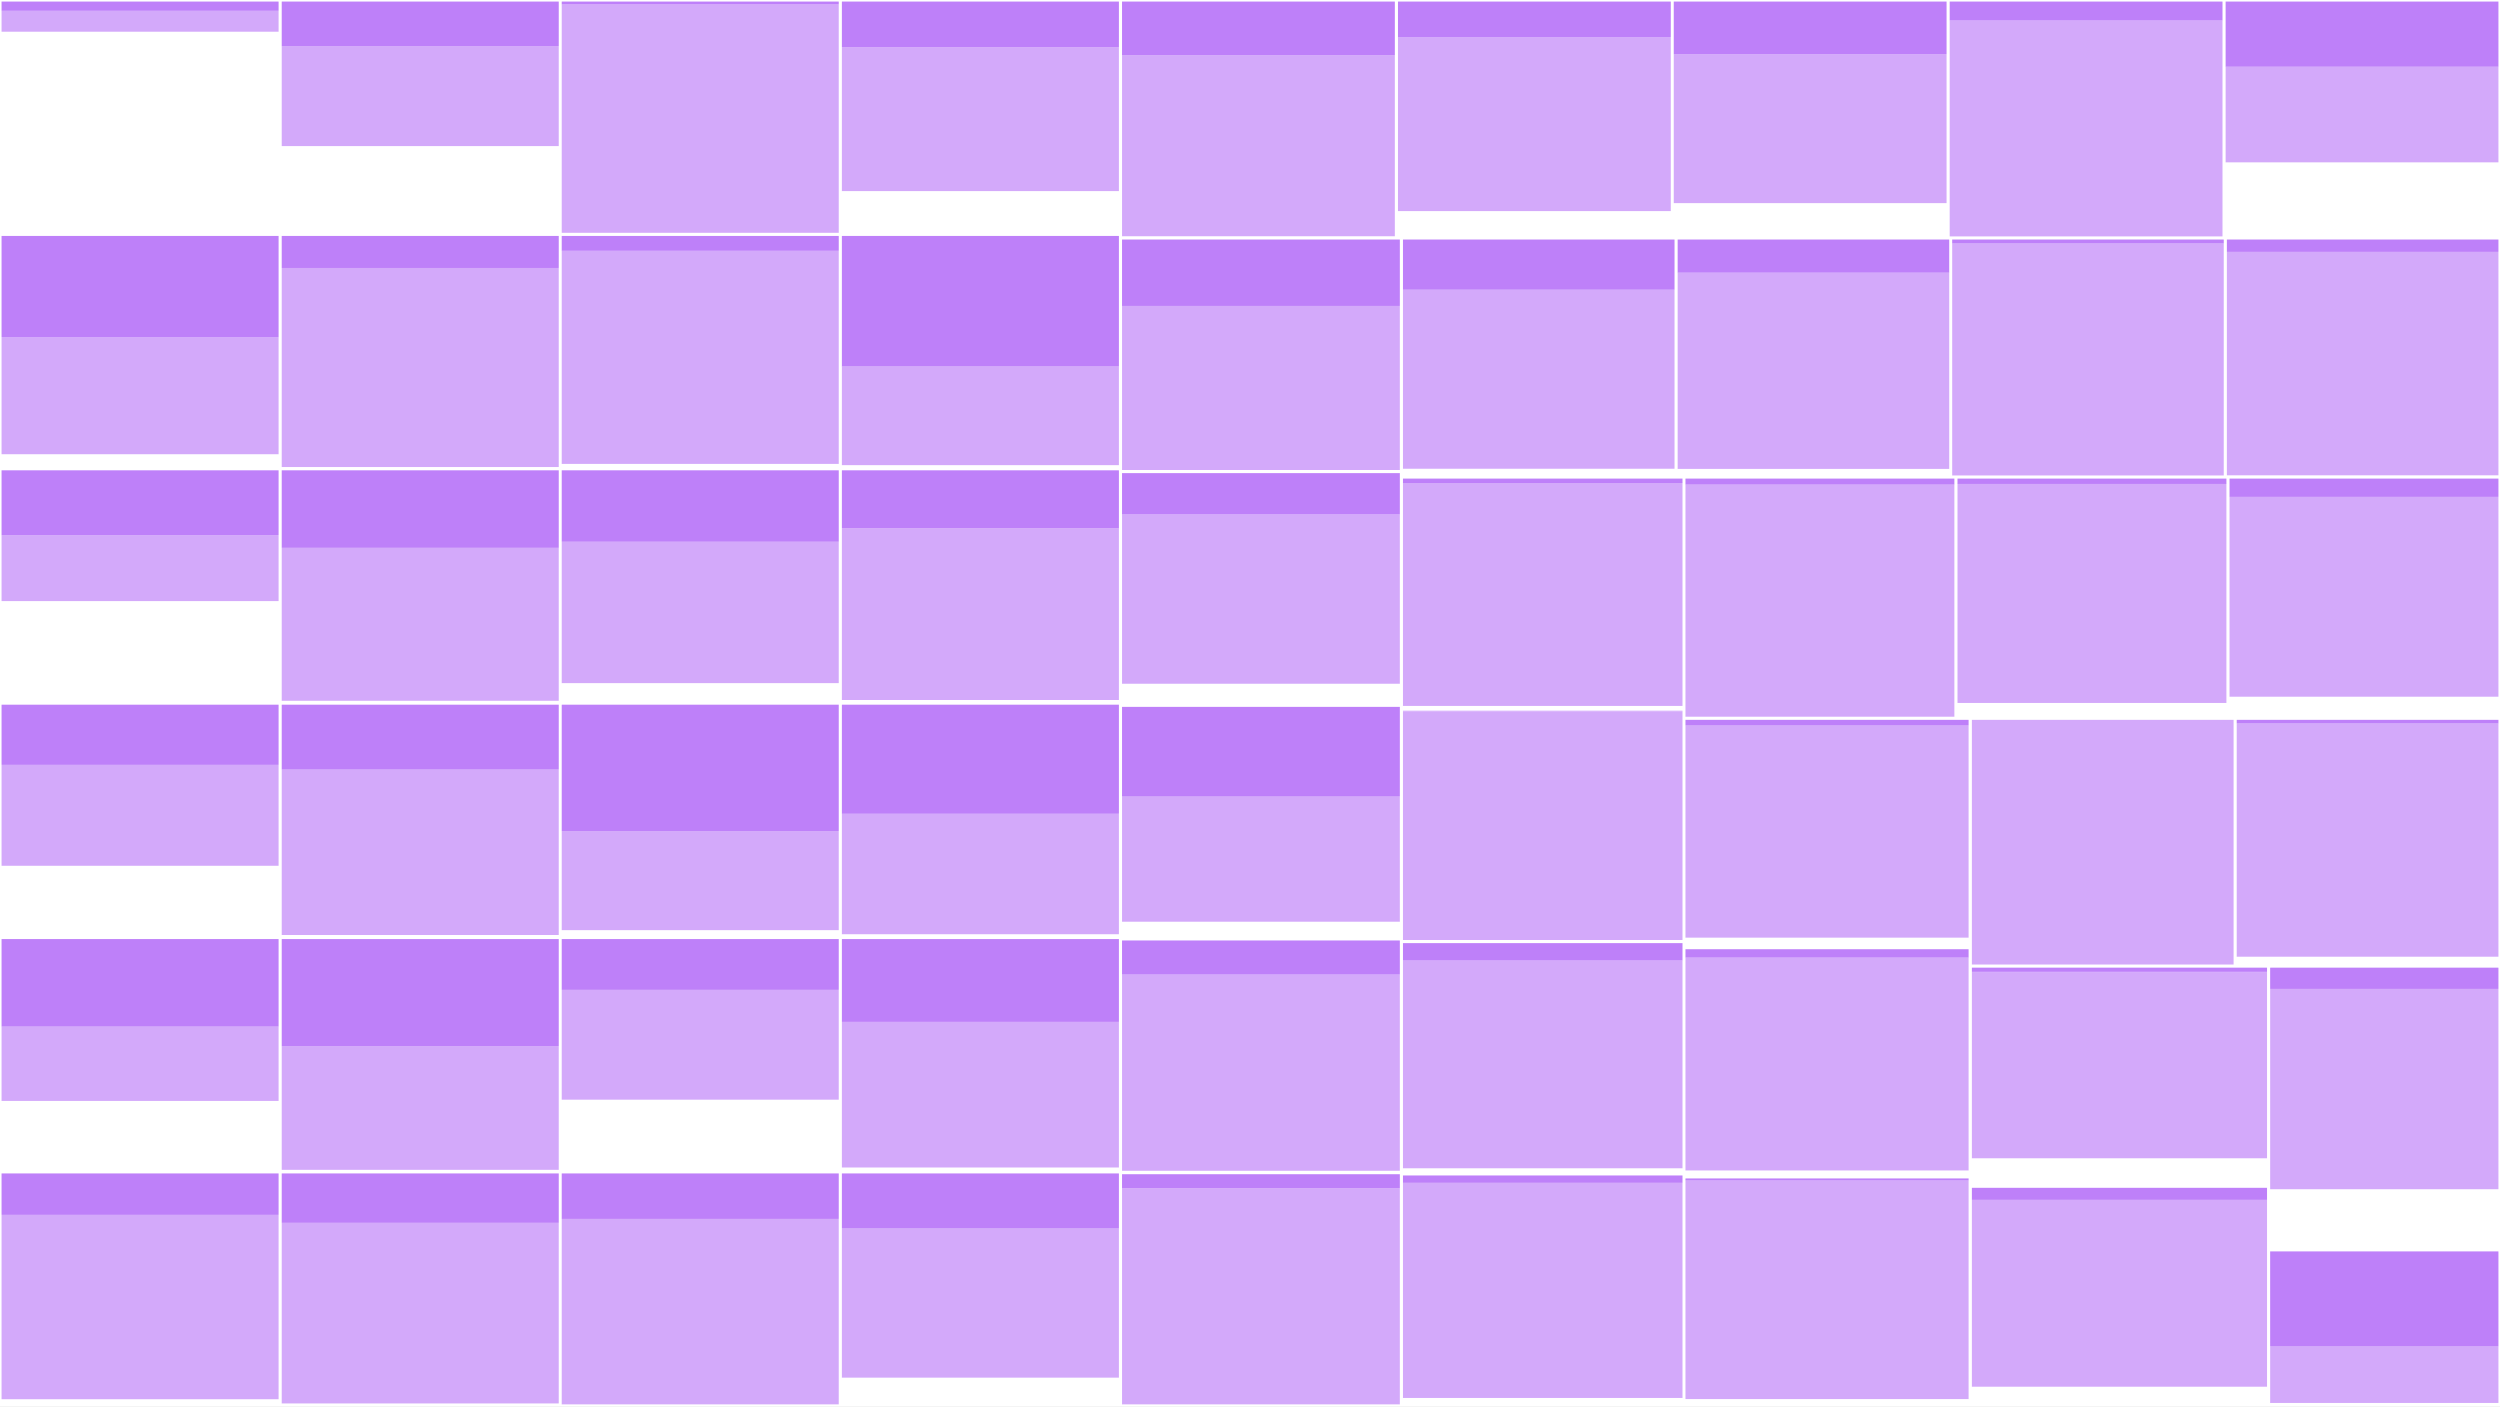
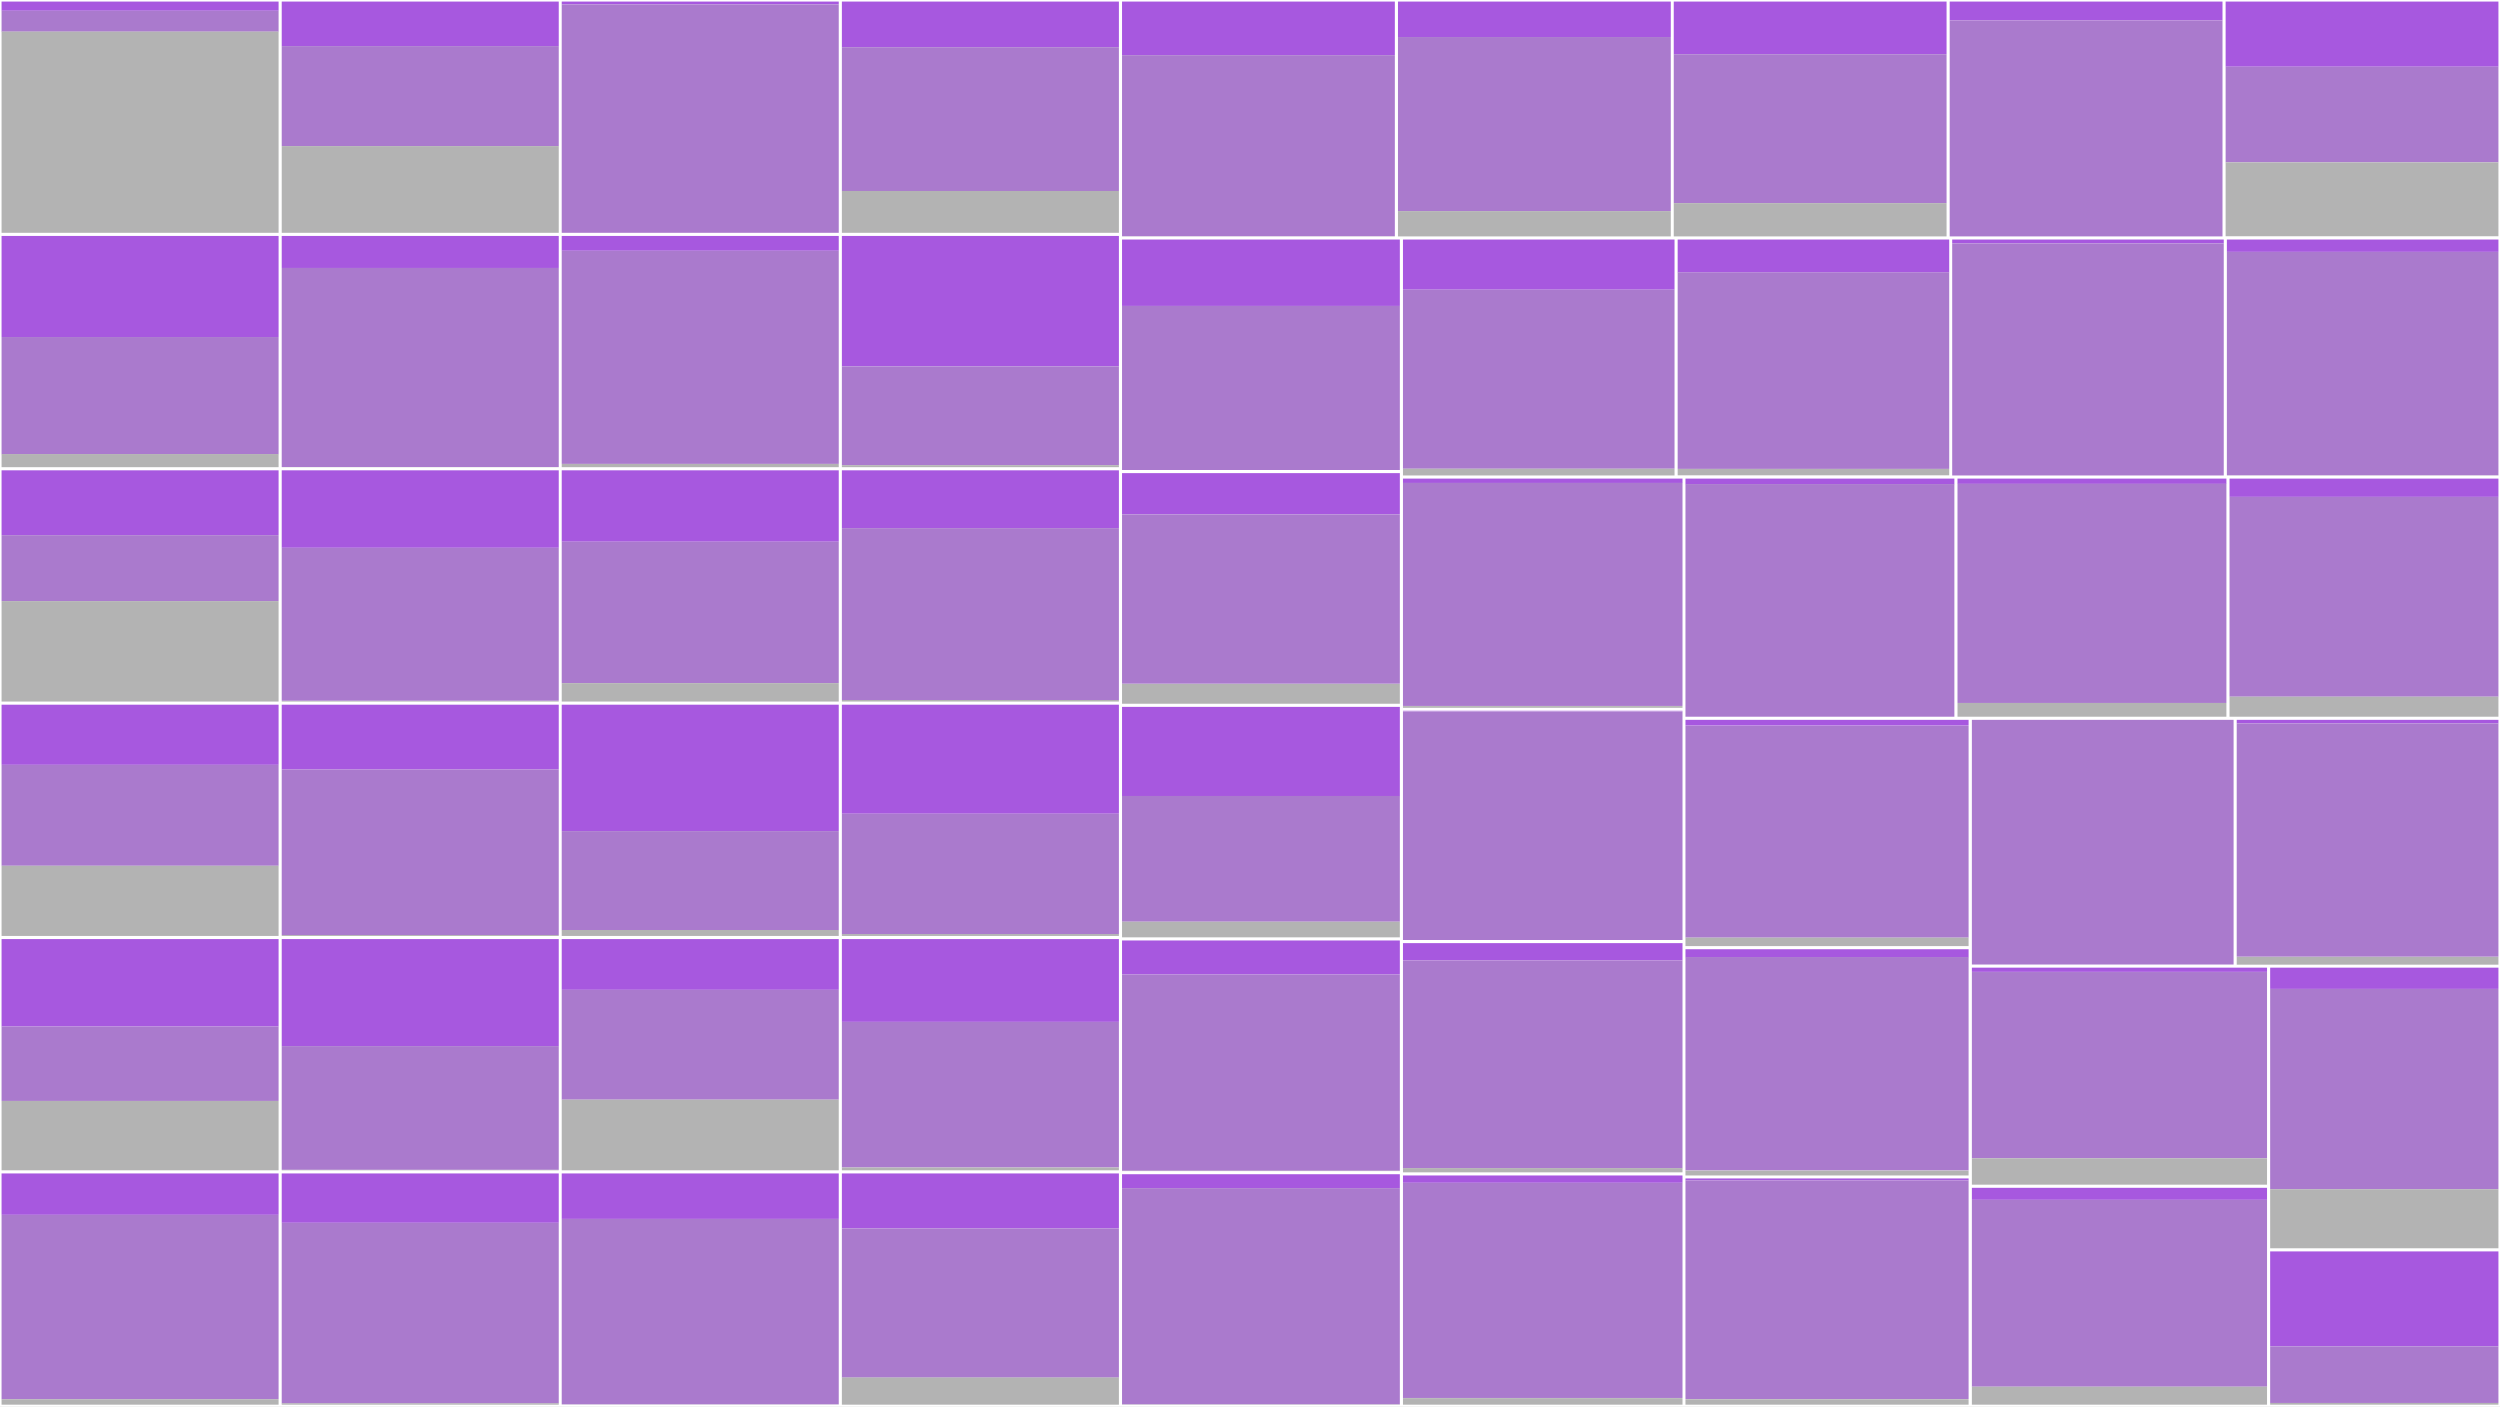
<svg xmlns="http://www.w3.org/2000/svg" viewBox="0 0 1600 900" width="1600" height="900" role="img" aria-label="Main-image code coverage box tree, purple band">
  <rect x="0" y="0" width="1600" height="900" fill="#ffffff" />
-   <rect x="1" y="1" width="177.3" height="5.9" style="fill:#a855f7;fill:color(display-p3 0.55 0 1)" fill-opacity="0.75" />
-   <rect x="1" y="6.9" width="177.3" height="13.4" style="fill:#a855f7;fill:color(display-p3 0.55 0 1)" fill-opacity="0.5" />
-   <rect x="1" y="20.2" width="177.3" height="128.8" style="fill:#a855f7;fill:color(display-p3 0.55 0 1)" fill-opacity="0" />
-   <rect x="1" y="151" width="177.3" height="64.7" style="fill:#a855f7;fill:color(display-p3 0.55 0 1)" fill-opacity="0.75" />
-   <rect x="1" y="215.7" width="177.3" height="75" style="fill:#a855f7;fill:color(display-p3 0.55 0 1)" fill-opacity="0.5" />
-   <rect x="1" y="290.6" width="177.3" height="8.4" style="fill:#a855f7;fill:color(display-p3 0.55 0 1)" fill-opacity="0" />
-   <rect x="1" y="301" width="177.3" height="41.5" style="fill:#a855f7;fill:color(display-p3 0.55 0 1)" fill-opacity="0.75" />
-   <rect x="1" y="342.5" width="177.3" height="42.2" style="fill:#a855f7;fill:color(display-p3 0.55 0 1)" fill-opacity="0.5" />
-   <rect x="1" y="384.7" width="177.3" height="64.3" style="fill:#a855f7;fill:color(display-p3 0.55 0 1)" fill-opacity="0" />
-   <rect x="1" y="451" width="177.3" height="38.5" style="fill:#a855f7;fill:color(display-p3 0.55 0 1)" fill-opacity="0.75" />
-   <rect x="1" y="489.5" width="177.3" height="64.6" style="fill:#a855f7;fill:color(display-p3 0.55 0 1)" fill-opacity="0.5" />
-   <rect x="1" y="554.1" width="177.3" height="44.9" style="fill:#a855f7;fill:color(display-p3 0.55 0 1)" fill-opacity="0" />
-   <rect x="1" y="601" width="177.3" height="56" style="fill:#a855f7;fill:color(display-p3 0.55 0 1)" fill-opacity="0.75" />
-   <rect x="1" y="657" width="177.3" height="47.6" style="fill:#a855f7;fill:color(display-p3 0.55 0 1)" fill-opacity="0.5" />
-   <rect x="1" y="704.6" width="177.3" height="44.4" style="fill:#a855f7;fill:color(display-p3 0.55 0 1)" fill-opacity="0" />
-   <rect x="1" y="751" width="177.3" height="26.5" style="fill:#a855f7;fill:color(display-p3 0.55 0 1)" fill-opacity="0.75" />
-   <rect x="1" y="777.5" width="177.3" height="118" style="fill:#a855f7;fill:color(display-p3 0.55 0 1)" fill-opacity="0.5" />
-   <rect x="1" y="895.5" width="177.3" height="3.5" style="fill:#a855f7;fill:color(display-p3 0.55 0 1)" fill-opacity="0" />
-   <rect x="180.3" y="1" width="177.3" height="28.5" style="fill:#a855f7;fill:color(display-p3 0.55 0 1)" fill-opacity="0.75" />
-   <rect x="180.3" y="29.5" width="177.3" height="64" style="fill:#a855f7;fill:color(display-p3 0.55 0 1)" fill-opacity="0.5" />
-   <rect x="180.3" y="93.5" width="177.3" height="55.5" style="fill:#a855f7;fill:color(display-p3 0.55 0 1)" fill-opacity="0" />
-   <rect x="180.3" y="151" width="177.3" height="20.5" style="fill:#a855f7;fill:color(display-p3 0.55 0 1)" fill-opacity="0.75" />
-   <rect x="180.3" y="171.5" width="177.3" height="127.4" style="fill:#a855f7;fill:color(display-p3 0.55 0 1)" fill-opacity="0.5" />
-   <rect x="180.3" y="298.9" width="177.3" height="0.1" style="fill:#a855f7;fill:color(display-p3 0.55 0 1)" fill-opacity="0" />
-   <rect x="180.3" y="301" width="177.3" height="49.6" style="fill:#a855f7;fill:color(display-p3 0.55 0 1)" fill-opacity="0.75" />
-   <rect x="180.3" y="350.6" width="177.3" height="97.9" style="fill:#a855f7;fill:color(display-p3 0.55 0 1)" fill-opacity="0.5" />
-   <rect x="180.3" y="448.6" width="177.3" height="0.4" style="fill:#a855f7;fill:color(display-p3 0.55 0 1)" fill-opacity="0" />
-   <rect x="180.3" y="451" width="177.3" height="41.5" style="fill:#a855f7;fill:color(display-p3 0.55 0 1)" fill-opacity="0.75" />
-   <rect x="180.3" y="492.5" width="177.3" height="105.9" style="fill:#a855f7;fill:color(display-p3 0.55 0 1)" fill-opacity="0.5" />
-   <rect x="180.3" y="598.4" width="177.3" height="0.6" style="fill:#a855f7;fill:color(display-p3 0.55 0 1)" fill-opacity="0" />
-   <rect x="180.3" y="601" width="177.3" height="68.5" style="fill:#a855f7;fill:color(display-p3 0.55 0 1)" fill-opacity="0.75" />
-   <rect x="180.3" y="669.5" width="177.3" height="79.2" style="fill:#a855f7;fill:color(display-p3 0.55 0 1)" fill-opacity="0.5" />
-   <rect x="180.3" y="748.7" width="177.3" height="0.3" style="fill:#a855f7;fill:color(display-p3 0.55 0 1)" fill-opacity="0" />
-   <rect x="180.3" y="751" width="177.3" height="31.6" style="fill:#a855f7;fill:color(display-p3 0.55 0 1)" fill-opacity="0.75" />
-   <rect x="180.3" y="782.6" width="177.3" height="115.6" style="fill:#a855f7;fill:color(display-p3 0.55 0 1)" fill-opacity="0.5" />
-   <rect x="180.3" y="898.1" width="177.3" height="0.9" style="fill:#a855f7;fill:color(display-p3 0.55 0 1)" fill-opacity="0" />
-   <rect x="359.5" y="1" width="177.3" height="1.8" style="fill:#a855f7;fill:color(display-p3 0.55 0 1)" fill-opacity="0.75" />
-   <rect x="359.5" y="2.8" width="177.3" height="146.2" style="fill:#a855f7;fill:color(display-p3 0.55 0 1)" fill-opacity="0.5" />
-   <rect x="359.5" y="149" width="177.3" height="0" style="fill:#a855f7;fill:color(display-p3 0.55 0 1)" fill-opacity="0" />
-   <rect x="359.5" y="151" width="177.3" height="9.5" style="fill:#a855f7;fill:color(display-p3 0.55 0 1)" fill-opacity="0.75" />
-   <rect x="359.5" y="160.5" width="177.3" height="136.4" style="fill:#a855f7;fill:color(display-p3 0.55 0 1)" fill-opacity="0.5" />
-   <rect x="359.5" y="296.9" width="177.3" height="2.1" style="fill:#a855f7;fill:color(display-p3 0.55 0 1)" fill-opacity="0" />
-   <rect x="359.5" y="301" width="177.3" height="45.7" style="fill:#a855f7;fill:color(display-p3 0.55 0 1)" fill-opacity="0.75" />
-   <rect x="359.5" y="346.7" width="177.3" height="90.5" style="fill:#a855f7;fill:color(display-p3 0.55 0 1)" fill-opacity="0.5" />
-   <rect x="359.5" y="437.2" width="177.3" height="11.8" style="fill:#a855f7;fill:color(display-p3 0.55 0 1)" fill-opacity="0" />
-   <rect x="359.5" y="451" width="177.3" height="80.9" style="fill:#a855f7;fill:color(display-p3 0.55 0 1)" fill-opacity="0.75" />
-   <rect x="359.5" y="531.9" width="177.3" height="63.4" style="fill:#a855f7;fill:color(display-p3 0.55 0 1)" fill-opacity="0.5" />
-   <rect x="359.5" y="595.2" width="177.3" height="3.8" style="fill:#a855f7;fill:color(display-p3 0.55 0 1)" fill-opacity="0" />
-   <rect x="359.5" y="601" width="177.3" height="32.5" style="fill:#a855f7;fill:color(display-p3 0.55 0 1)" fill-opacity="0.75" />
-   <rect x="359.5" y="633.5" width="177.3" height="70.3" style="fill:#a855f7;fill:color(display-p3 0.55 0 1)" fill-opacity="0.5" />
-   <rect x="359.5" y="703.8" width="177.3" height="45.2" style="fill:#a855f7;fill:color(display-p3 0.55 0 1)" fill-opacity="0" />
-   <rect x="359.5" y="751" width="177.3" height="29.1" style="fill:#a855f7;fill:color(display-p3 0.55 0 1)" fill-opacity="0.75" />
-   <rect x="359.5" y="780.1" width="177.3" height="118.7" style="fill:#a855f7;fill:color(display-p3 0.55 0 1)" fill-opacity="0.5" />
-   <rect x="359.5" y="898.9" width="177.3" height="0.1" style="fill:#a855f7;fill:color(display-p3 0.55 0 1)" fill-opacity="0" />
-   <rect x="538.8" y="1" width="177.3" height="29.2" style="fill:#a855f7;fill:color(display-p3 0.55 0 1)" fill-opacity="0.75" />
-   <rect x="538.8" y="30.2" width="177.3" height="92.1" style="fill:#a855f7;fill:color(display-p3 0.55 0 1)" fill-opacity="0.5" />
-   <rect x="538.8" y="122.2" width="177.3" height="26.8" style="fill:#a855f7;fill:color(display-p3 0.55 0 1)" fill-opacity="0" />
-   <rect x="538.8" y="151" width="177.3" height="83.5" style="fill:#a855f7;fill:color(display-p3 0.55 0 1)" fill-opacity="0.75" />
-   <rect x="538.8" y="234.5" width="177.3" height="63.2" style="fill:#a855f7;fill:color(display-p3 0.55 0 1)" fill-opacity="0.5" />
-   <rect x="538.8" y="297.7" width="177.3" height="1.3" style="fill:#a855f7;fill:color(display-p3 0.55 0 1)" fill-opacity="0" />
-   <rect x="538.8" y="301" width="177.3" height="37" style="fill:#a855f7;fill:color(display-p3 0.55 0 1)" fill-opacity="0.75" />
-   <rect x="538.8" y="338" width="177.3" height="110" style="fill:#a855f7;fill:color(display-p3 0.55 0 1)" fill-opacity="0.5" />
-   <rect x="538.8" y="448" width="177.3" height="1" style="fill:#a855f7;fill:color(display-p3 0.55 0 1)" fill-opacity="0" />
-   <rect x="538.8" y="451" width="177.3" height="69.8" style="fill:#a855f7;fill:color(display-p3 0.55 0 1)" fill-opacity="0.75" />
-   <rect x="538.8" y="520.8" width="177.3" height="77.1" style="fill:#a855f7;fill:color(display-p3 0.55 0 1)" fill-opacity="0.5" />
-   <rect x="538.8" y="597.8" width="177.3" height="1.2" style="fill:#a855f7;fill:color(display-p3 0.55 0 1)" fill-opacity="0" />
-   <rect x="538.8" y="601" width="177.3" height="53" style="fill:#a855f7;fill:color(display-p3 0.55 0 1)" fill-opacity="0.75" />
-   <rect x="538.8" y="654" width="177.3" height="93.2" style="fill:#a855f7;fill:color(display-p3 0.55 0 1)" fill-opacity="0.5" />
-   <rect x="538.8" y="747.2" width="177.3" height="1.8" style="fill:#a855f7;fill:color(display-p3 0.55 0 1)" fill-opacity="0" />
-   <rect x="538.8" y="751" width="177.3" height="35.2" style="fill:#a855f7;fill:color(display-p3 0.55 0 1)" fill-opacity="0.75" />
-   <rect x="538.8" y="786.2" width="177.3" height="95.5" style="fill:#a855f7;fill:color(display-p3 0.55 0 1)" fill-opacity="0.5" />
-   <rect x="538.8" y="881.6" width="177.3" height="17.4" style="fill:#a855f7;fill:color(display-p3 0.55 0 1)" fill-opacity="0" />
-   <rect x="718.1" y="1" width="174.6" height="34.3" style="fill:#a855f7;fill:color(display-p3 0.55 0 1)" fill-opacity="0.75" />
-   <rect x="718.1" y="35.3" width="174.6" height="115.9" style="fill:#a855f7;fill:color(display-p3 0.55 0 1)" fill-opacity="0.5" />
-   <rect x="718.1" y="151.2" width="174.6" height="0.1" style="fill:#a855f7;fill:color(display-p3 0.55 0 1)" fill-opacity="0" />
-   <rect x="894.7" y="1" width="174.6" height="22.7" style="fill:#a855f7;fill:color(display-p3 0.55 0 1)" fill-opacity="0.75" />
-   <rect x="894.7" y="23.7" width="174.6" height="111.4" style="fill:#a855f7;fill:color(display-p3 0.55 0 1)" fill-opacity="0.5" />
-   <rect x="894.7" y="135.1" width="174.6" height="16.2" style="fill:#a855f7;fill:color(display-p3 0.55 0 1)" fill-opacity="0" />
-   <rect x="1071.2" y="1" width="174.6" height="33.7" style="fill:#a855f7;fill:color(display-p3 0.55 0 1)" fill-opacity="0.75" />
-   <rect x="1071.2" y="34.7" width="174.6" height="95.3" style="fill:#a855f7;fill:color(display-p3 0.55 0 1)" fill-opacity="0.5" />
-   <rect x="1071.2" y="130" width="174.6" height="21.3" style="fill:#a855f7;fill:color(display-p3 0.55 0 1)" fill-opacity="0" />
-   <rect x="1247.8" y="1" width="174.6" height="12.1" style="fill:#a855f7;fill:color(display-p3 0.55 0 1)" fill-opacity="0.75" />
-   <rect x="1247.8" y="13.1" width="174.6" height="138.2" style="fill:#a855f7;fill:color(display-p3 0.55 0 1)" fill-opacity="0.5" />
-   <rect x="1424.4" y="1" width="174.6" height="41.7" style="fill:#a855f7;fill:color(display-p3 0.55 0 1)" fill-opacity="0.75" />
-   <rect x="1424.4" y="42.7" width="174.6" height="61.2" style="fill:#a855f7;fill:color(display-p3 0.55 0 1)" fill-opacity="0.5" />
-   <rect x="1424.4" y="103.9" width="174.6" height="47.3" style="fill:#a855f7;fill:color(display-p3 0.55 0 1)" fill-opacity="0" />
-   <rect x="718.1" y="153.3" width="177.8" height="42.5" style="fill:#a855f7;fill:color(display-p3 0.55 0 1)" fill-opacity="0.75" />
-   <rect x="718.1" y="195.8" width="177.8" height="105" style="fill:#a855f7;fill:color(display-p3 0.55 0 1)" fill-opacity="0.5" />
-   <rect x="718.1" y="300.8" width="177.8" height="0" style="fill:#a855f7;fill:color(display-p3 0.55 0 1)" fill-opacity="0" />
-   <rect x="718.1" y="302.8" width="177.8" height="26.4" style="fill:#a855f7;fill:color(display-p3 0.55 0 1)" fill-opacity="0.75" />
-   <rect x="718.1" y="329.2" width="177.8" height="108.4" style="fill:#a855f7;fill:color(display-p3 0.55 0 1)" fill-opacity="0.5" />
-   <rect x="718.1" y="437.7" width="177.8" height="12.7" style="fill:#a855f7;fill:color(display-p3 0.55 0 1)" fill-opacity="0" />
-   <rect x="718.1" y="452.4" width="177.8" height="57.1" style="fill:#a855f7;fill:color(display-p3 0.55 0 1)" fill-opacity="0.75" />
-   <rect x="718.1" y="509.4" width="177.8" height="80.5" style="fill:#a855f7;fill:color(display-p3 0.55 0 1)" fill-opacity="0.5" />
-   <rect x="718.1" y="589.9" width="177.8" height="10" style="fill:#a855f7;fill:color(display-p3 0.55 0 1)" fill-opacity="0" />
-   <rect x="718.1" y="601.9" width="177.8" height="21.8" style="fill:#a855f7;fill:color(display-p3 0.55 0 1)" fill-opacity="0.75" />
-   <rect x="718.1" y="623.7" width="177.8" height="125.6" style="fill:#a855f7;fill:color(display-p3 0.55 0 1)" fill-opacity="0.5" />
-   <rect x="718.1" y="749.3" width="177.8" height="0.2" style="fill:#a855f7;fill:color(display-p3 0.55 0 1)" fill-opacity="0" />
-   <rect x="718.1" y="751.5" width="177.8" height="8.9" style="fill:#a855f7;fill:color(display-p3 0.55 0 1)" fill-opacity="0.75" />
-   <rect x="718.1" y="760.4" width="177.8" height="138.4" style="fill:#a855f7;fill:color(display-p3 0.55 0 1)" fill-opacity="0.5" />
-   <rect x="718.1" y="898.8" width="177.8" height="0.2" style="fill:#a855f7;fill:color(display-p3 0.55 0 1)" fill-opacity="0" />
-   <rect x="897.9" y="153.3" width="173.8" height="32.1" style="fill:#a855f7;fill:color(display-p3 0.55 0 1)" fill-opacity="0.75" />
-   <rect x="897.9" y="185.4" width="173.8" height="114.6" style="fill:#a855f7;fill:color(display-p3 0.55 0 1)" fill-opacity="0.5" />
-   <rect x="897.9" y="300" width="173.8" height="4.3" style="fill:#a855f7;fill:color(display-p3 0.55 0 1)" fill-opacity="0" />
-   <rect x="1073.7" y="153.3" width="173.8" height="21.1" style="fill:#a855f7;fill:color(display-p3 0.55 0 1)" fill-opacity="0.75" />
-   <rect x="1073.7" y="174.3" width="173.8" height="125.8" style="fill:#a855f7;fill:color(display-p3 0.55 0 1)" fill-opacity="0.5" />
-   <rect x="1073.7" y="300.1" width="173.8" height="4.1" style="fill:#a855f7;fill:color(display-p3 0.55 0 1)" fill-opacity="0" />
-   <rect x="1249.4" y="153.3" width="173.8" height="2.5" style="fill:#a855f7;fill:color(display-p3 0.55 0 1)" fill-opacity="0.75" />
-   <rect x="1249.4" y="155.8" width="173.8" height="148.5" style="fill:#a855f7;fill:color(display-p3 0.55 0 1)" fill-opacity="0.5" />
-   <rect x="1425.2" y="153.3" width="173.8" height="7.9" style="fill:#a855f7;fill:color(display-p3 0.55 0 1)" fill-opacity="0.75" />
-   <rect x="1425.2" y="161.2" width="173.8" height="143" style="fill:#a855f7;fill:color(display-p3 0.55 0 1)" fill-opacity="0.5" />
-   <rect x="1425.2" y="304.2" width="173.8" height="0.1" style="fill:#a855f7;fill:color(display-p3 0.55 0 1)" fill-opacity="0" />
-   <rect x="897.9" y="306.3" width="178.9" height="2.8" style="fill:#a855f7;fill:color(display-p3 0.55 0 1)" fill-opacity="0.75" />
-   <rect x="897.9" y="309" width="178.9" height="142.8" style="fill:#a855f7;fill:color(display-p3 0.55 0 1)" fill-opacity="0.5" />
-   <rect x="897.9" y="451.9" width="178.9" height="1.1" style="fill:#a855f7;fill:color(display-p3 0.55 0 1)" fill-opacity="0" />
-   <rect x="897.9" y="454.9" width="178.9" height="0.3" style="fill:#a855f7;fill:color(display-p3 0.55 0 1)" fill-opacity="0.75" />
-   <rect x="897.9" y="455.3" width="178.9" height="146.3" style="fill:#a855f7;fill:color(display-p3 0.55 0 1)" fill-opacity="0.5" />
-   <rect x="897.9" y="603.6" width="178.9" height="11.1" style="fill:#a855f7;fill:color(display-p3 0.55 0 1)" fill-opacity="0.75" />
-   <rect x="897.9" y="614.7" width="178.9" height="133" style="fill:#a855f7;fill:color(display-p3 0.55 0 1)" fill-opacity="0.5" />
-   <rect x="897.9" y="747.6" width="178.9" height="2.7" style="fill:#a855f7;fill:color(display-p3 0.55 0 1)" fill-opacity="0" />
-   <rect x="897.9" y="752.3" width="178.9" height="4.7" style="fill:#a855f7;fill:color(display-p3 0.55 0 1)" fill-opacity="0.75" />
-   <rect x="897.9" y="757" width="178.9" height="137.7" style="fill:#a855f7;fill:color(display-p3 0.55 0 1)" fill-opacity="0.5" />
-   <rect x="897.9" y="894.8" width="178.9" height="4.2" style="fill:#a855f7;fill:color(display-p3 0.55 0 1)" fill-opacity="0" />
-   <rect x="1078.7" y="306.3" width="172.1" height="3.6" style="fill:#a855f7;fill:color(display-p3 0.55 0 1)" fill-opacity="0.75" />
-   <rect x="1078.7" y="309.8" width="172.1" height="148.9" style="fill:#a855f7;fill:color(display-p3 0.55 0 1)" fill-opacity="0.5" />
-   <rect x="1252.8" y="306.3" width="172.1" height="3.4" style="fill:#a855f7;fill:color(display-p3 0.55 0 1)" fill-opacity="0.75" />
-   <rect x="1252.8" y="309.6" width="172.1" height="140.3" style="fill:#a855f7;fill:color(display-p3 0.55 0 1)" fill-opacity="0.5" />
-   <rect x="1252.8" y="449.9" width="172.1" height="8.8" style="fill:#a855f7;fill:color(display-p3 0.55 0 1)" fill-opacity="0" />
-   <rect x="1426.9" y="306.3" width="172.1" height="11.7" style="fill:#a855f7;fill:color(display-p3 0.55 0 1)" fill-opacity="0.75" />
-   <rect x="1426.9" y="318" width="172.1" height="127.9" style="fill:#a855f7;fill:color(display-p3 0.55 0 1)" fill-opacity="0.5" />
-   <rect x="1426.9" y="445.9" width="172.1" height="12.8" style="fill:#a855f7;fill:color(display-p3 0.55 0 1)" fill-opacity="0" />
-   <rect x="1078.7" y="460.7" width="181.2" height="3.7" style="fill:#a855f7;fill:color(display-p3 0.55 0 1)" fill-opacity="0.75" />
-   <rect x="1078.7" y="464.5" width="181.2" height="135.6" style="fill:#a855f7;fill:color(display-p3 0.55 0 1)" fill-opacity="0.5" />
-   <rect x="1078.7" y="600.1" width="181.2" height="5.4" style="fill:#a855f7;fill:color(display-p3 0.55 0 1)" fill-opacity="0" />
-   <rect x="1078.7" y="607.5" width="181.2" height="5.1" style="fill:#a855f7;fill:color(display-p3 0.55 0 1)" fill-opacity="0.75" />
-   <rect x="1078.7" y="612.5" width="181.2" height="136.6" style="fill:#a855f7;fill:color(display-p3 0.55 0 1)" fill-opacity="0.5" />
-   <rect x="1078.7" y="749.2" width="181.2" height="3.1" style="fill:#a855f7;fill:color(display-p3 0.55 0 1)" fill-opacity="0" />
-   <rect x="1078.7" y="754.2" width="181.2" height="1.3" style="fill:#a855f7;fill:color(display-p3 0.55 0 1)" fill-opacity="0.75" />
-   <rect x="1078.7" y="755.5" width="181.2" height="139.9" style="fill:#a855f7;fill:color(display-p3 0.55 0 1)" fill-opacity="0.5" />
-   <rect x="1078.7" y="895.5" width="181.2" height="3.5" style="fill:#a855f7;fill:color(display-p3 0.55 0 1)" fill-opacity="0" />
-   <rect x="1262" y="460.7" width="167.5" height="156.6" style="fill:#a855f7;fill:color(display-p3 0.55 0 1)" fill-opacity="0.5" />
-   <rect x="1431.5" y="460.7" width="167.5" height="2.3" style="fill:#a855f7;fill:color(display-p3 0.55 0 1)" fill-opacity="0.75" />
-   <rect x="1431.5" y="463" width="167.5" height="149.3" style="fill:#a855f7;fill:color(display-p3 0.55 0 1)" fill-opacity="0.5" />
-   <rect x="1431.5" y="612.4" width="167.5" height="5" style="fill:#a855f7;fill:color(display-p3 0.55 0 1)" fill-opacity="0" />
-   <rect x="1262" y="619.3" width="188.9" height="2.7" style="fill:#a855f7;fill:color(display-p3 0.55 0 1)" fill-opacity="0.75" />
-   <rect x="1262" y="622.1" width="188.9" height="119.2" style="fill:#a855f7;fill:color(display-p3 0.55 0 1)" fill-opacity="0.5" />
-   <rect x="1262" y="741.3" width="188.9" height="16.9" style="fill:#a855f7;fill:color(display-p3 0.55 0 1)" fill-opacity="0" />
-   <rect x="1262" y="760.2" width="188.9" height="7.7" style="fill:#a855f7;fill:color(display-p3 0.55 0 1)" fill-opacity="0.75" />
-   <rect x="1262" y="767.9" width="188.9" height="119.6" style="fill:#a855f7;fill:color(display-p3 0.55 0 1)" fill-opacity="0.5" />
-   <rect x="1262" y="887.5" width="188.9" height="11.5" style="fill:#a855f7;fill:color(display-p3 0.55 0 1)" fill-opacity="0" />
-   <rect x="1452.9" y="619.3" width="146.1" height="13.6" style="fill:#a855f7;fill:color(display-p3 0.55 0 1)" fill-opacity="0.75" />
-   <rect x="1452.9" y="632.9" width="146.1" height="128.2" style="fill:#a855f7;fill:color(display-p3 0.55 0 1)" fill-opacity="0.5" />
-   <rect x="1452.9" y="761.1" width="146.1" height="37.8" style="fill:#a855f7;fill:color(display-p3 0.55 0 1)" fill-opacity="0" />
-   <rect x="1452.9" y="800.9" width="146.1" height="60.8" style="fill:#a855f7;fill:color(display-p3 0.55 0 1)" fill-opacity="0.75" />
-   <rect x="1452.9" y="861.7" width="146.1" height="36.2" style="fill:#a855f7;fill:color(display-p3 0.55 0 1)" fill-opacity="0.5" />
-   <rect x="1452.9" y="897.9" width="146.1" height="1.1" style="fill:#a855f7;fill:color(display-p3 0.55 0 1)" fill-opacity="0" />
+   <rect x="1" y="1" width="177.3" height="5.9" style="fill:hsl(275, 68%, 61%);fill:oklch(0.7 0.195 295)" />
+   <rect x="1" y="6.9" width="177.3" height="13.4" style="fill:hsl(275, 45%, 64%);fill:oklch(0.7 0.130 295)" />
+   <rect x="1" y="20.2" width="177.3" height="128.8" style="fill:hsl(275, 0%, 70%);fill:oklch(0.7 0.000 295)" />
+   <rect x="1" y="151" width="177.3" height="64.7" style="fill:hsl(275, 68%, 61%);fill:oklch(0.7 0.195 295)" />
+   <rect x="1" y="215.7" width="177.3" height="75" style="fill:hsl(275, 45%, 64%);fill:oklch(0.7 0.130 295)" />
+   <rect x="1" y="290.6" width="177.3" height="8.4" style="fill:hsl(275, 0%, 70%);fill:oklch(0.7 0.000 295)" />
+   <rect x="1" y="301" width="177.3" height="41.5" style="fill:hsl(275, 68%, 61%);fill:oklch(0.7 0.195 295)" />
+   <rect x="1" y="342.5" width="177.3" height="42.2" style="fill:hsl(275, 45%, 64%);fill:oklch(0.7 0.130 295)" />
+   <rect x="1" y="384.7" width="177.3" height="64.3" style="fill:hsl(275, 0%, 70%);fill:oklch(0.7 0.000 295)" />
+   <rect x="1" y="451" width="177.3" height="38.5" style="fill:hsl(275, 68%, 61%);fill:oklch(0.7 0.195 295)" />
+   <rect x="1" y="489.5" width="177.3" height="64.6" style="fill:hsl(275, 45%, 64%);fill:oklch(0.7 0.130 295)" />
+   <rect x="1" y="554.1" width="177.3" height="44.9" style="fill:hsl(275, 0%, 70%);fill:oklch(0.7 0.000 295)" />
+   <rect x="1" y="601" width="177.3" height="56" style="fill:hsl(275, 68%, 61%);fill:oklch(0.7 0.195 295)" />
+   <rect x="1" y="657" width="177.3" height="47.6" style="fill:hsl(275, 45%, 64%);fill:oklch(0.7 0.130 295)" />
+   <rect x="1" y="704.6" width="177.3" height="44.4" style="fill:hsl(275, 0%, 70%);fill:oklch(0.7 0.000 295)" />
+   <rect x="1" y="751" width="177.3" height="26.5" style="fill:hsl(275, 68%, 61%);fill:oklch(0.7 0.195 295)" />
+   <rect x="1" y="777.5" width="177.3" height="118" style="fill:hsl(275, 45%, 64%);fill:oklch(0.7 0.130 295)" />
+   <rect x="1" y="895.5" width="177.3" height="3.5" style="fill:hsl(275, 0%, 70%);fill:oklch(0.7 0.000 295)" />
+   <rect x="180.3" y="1" width="177.3" height="28.5" style="fill:hsl(275, 68%, 61%);fill:oklch(0.7 0.195 295)" />
+   <rect x="180.3" y="29.5" width="177.3" height="64" style="fill:hsl(275, 45%, 64%);fill:oklch(0.7 0.130 295)" />
+   <rect x="180.3" y="93.5" width="177.3" height="55.5" style="fill:hsl(275, 0%, 70%);fill:oklch(0.7 0.000 295)" />
+   <rect x="180.3" y="151" width="177.3" height="20.5" style="fill:hsl(275, 68%, 61%);fill:oklch(0.7 0.195 295)" />
+   <rect x="180.3" y="171.5" width="177.3" height="127.4" style="fill:hsl(275, 45%, 64%);fill:oklch(0.7 0.130 295)" />
+   <rect x="180.3" y="298.9" width="177.3" height="0.1" style="fill:hsl(275, 0%, 70%);fill:oklch(0.7 0.000 295)" />
+   <rect x="180.3" y="301" width="177.3" height="49.6" style="fill:hsl(275, 68%, 61%);fill:oklch(0.7 0.195 295)" />
+   <rect x="180.3" y="350.6" width="177.3" height="97.9" style="fill:hsl(275, 45%, 64%);fill:oklch(0.7 0.130 295)" />
+   <rect x="180.3" y="448.6" width="177.3" height="0.4" style="fill:hsl(275, 0%, 70%);fill:oklch(0.7 0.000 295)" />
+   <rect x="180.3" y="451" width="177.3" height="41.5" style="fill:hsl(275, 68%, 61%);fill:oklch(0.7 0.195 295)" />
+   <rect x="180.3" y="492.5" width="177.3" height="105.9" style="fill:hsl(275, 45%, 64%);fill:oklch(0.7 0.130 295)" />
+   <rect x="180.3" y="598.4" width="177.3" height="0.6" style="fill:hsl(275, 0%, 70%);fill:oklch(0.7 0.000 295)" />
+   <rect x="180.3" y="601" width="177.3" height="68.5" style="fill:hsl(275, 68%, 61%);fill:oklch(0.7 0.195 295)" />
+   <rect x="180.3" y="669.5" width="177.3" height="79.2" style="fill:hsl(275, 45%, 64%);fill:oklch(0.7 0.130 295)" />
+   <rect x="180.3" y="748.7" width="177.3" height="0.3" style="fill:hsl(275, 0%, 70%);fill:oklch(0.7 0.000 295)" />
+   <rect x="180.3" y="751" width="177.3" height="31.6" style="fill:hsl(275, 68%, 61%);fill:oklch(0.7 0.195 295)" />
+   <rect x="180.3" y="782.6" width="177.3" height="115.6" style="fill:hsl(275, 45%, 64%);fill:oklch(0.7 0.130 295)" />
+   <rect x="180.3" y="898.1" width="177.3" height="0.9" style="fill:hsl(275, 0%, 70%);fill:oklch(0.7 0.000 295)" />
+   <rect x="359.5" y="1" width="177.3" height="1.8" style="fill:hsl(275, 68%, 61%);fill:oklch(0.7 0.195 295)" />
+   <rect x="359.5" y="2.8" width="177.3" height="146.2" style="fill:hsl(275, 45%, 64%);fill:oklch(0.7 0.130 295)" />
+   <rect x="359.5" y="149" width="177.3" height="0" style="fill:hsl(275, 0%, 70%);fill:oklch(0.7 0.000 295)" />
+   <rect x="359.5" y="151" width="177.3" height="9.5" style="fill:hsl(275, 68%, 61%);fill:oklch(0.7 0.195 295)" />
+   <rect x="359.5" y="160.5" width="177.3" height="136.4" style="fill:hsl(275, 45%, 64%);fill:oklch(0.7 0.130 295)" />
+   <rect x="359.5" y="296.9" width="177.3" height="2.1" style="fill:hsl(275, 0%, 70%);fill:oklch(0.7 0.000 295)" />
+   <rect x="359.5" y="301" width="177.3" height="45.7" style="fill:hsl(275, 68%, 61%);fill:oklch(0.7 0.195 295)" />
+   <rect x="359.5" y="346.7" width="177.3" height="90.5" style="fill:hsl(275, 45%, 64%);fill:oklch(0.7 0.130 295)" />
+   <rect x="359.5" y="437.2" width="177.3" height="11.8" style="fill:hsl(275, 0%, 70%);fill:oklch(0.7 0.000 295)" />
+   <rect x="359.5" y="451" width="177.3" height="80.9" style="fill:hsl(275, 68%, 61%);fill:oklch(0.7 0.195 295)" />
+   <rect x="359.5" y="531.9" width="177.3" height="63.4" style="fill:hsl(275, 45%, 64%);fill:oklch(0.7 0.130 295)" />
+   <rect x="359.5" y="595.2" width="177.3" height="3.8" style="fill:hsl(275, 0%, 70%);fill:oklch(0.7 0.000 295)" />
+   <rect x="359.5" y="601" width="177.3" height="32.5" style="fill:hsl(275, 68%, 61%);fill:oklch(0.7 0.195 295)" />
+   <rect x="359.5" y="633.5" width="177.3" height="70.3" style="fill:hsl(275, 45%, 64%);fill:oklch(0.7 0.130 295)" />
+   <rect x="359.5" y="703.8" width="177.3" height="45.2" style="fill:hsl(275, 0%, 70%);fill:oklch(0.7 0.000 295)" />
+   <rect x="359.5" y="751" width="177.3" height="29.1" style="fill:hsl(275, 68%, 61%);fill:oklch(0.7 0.195 295)" />
+   <rect x="359.5" y="780.1" width="177.3" height="118.7" style="fill:hsl(275, 45%, 64%);fill:oklch(0.7 0.130 295)" />
+   <rect x="359.5" y="898.9" width="177.3" height="0.1" style="fill:hsl(275, 0%, 70%);fill:oklch(0.7 0.000 295)" />
+   <rect x="538.8" y="1" width="177.3" height="29.2" style="fill:hsl(275, 68%, 61%);fill:oklch(0.7 0.195 295)" />
+   <rect x="538.8" y="30.2" width="177.3" height="92.1" style="fill:hsl(275, 45%, 64%);fill:oklch(0.7 0.130 295)" />
+   <rect x="538.8" y="122.2" width="177.3" height="26.8" style="fill:hsl(275, 0%, 70%);fill:oklch(0.7 0.000 295)" />
+   <rect x="538.8" y="151" width="177.3" height="83.5" style="fill:hsl(275, 68%, 61%);fill:oklch(0.7 0.195 295)" />
+   <rect x="538.8" y="234.5" width="177.3" height="63.2" style="fill:hsl(275, 45%, 64%);fill:oklch(0.7 0.130 295)" />
+   <rect x="538.8" y="297.7" width="177.3" height="1.3" style="fill:hsl(275, 0%, 70%);fill:oklch(0.7 0.000 295)" />
+   <rect x="538.8" y="301" width="177.3" height="37" style="fill:hsl(275, 68%, 61%);fill:oklch(0.7 0.195 295)" />
+   <rect x="538.8" y="338" width="177.3" height="110" style="fill:hsl(275, 45%, 64%);fill:oklch(0.7 0.130 295)" />
+   <rect x="538.8" y="448" width="177.3" height="1" style="fill:hsl(275, 0%, 70%);fill:oklch(0.7 0.000 295)" />
+   <rect x="538.8" y="451" width="177.3" height="69.8" style="fill:hsl(275, 68%, 61%);fill:oklch(0.7 0.195 295)" />
+   <rect x="538.8" y="520.8" width="177.3" height="77.1" style="fill:hsl(275, 45%, 64%);fill:oklch(0.7 0.130 295)" />
+   <rect x="538.8" y="597.8" width="177.3" height="1.2" style="fill:hsl(275, 0%, 70%);fill:oklch(0.7 0.000 295)" />
+   <rect x="538.8" y="601" width="177.3" height="53" style="fill:hsl(275, 68%, 61%);fill:oklch(0.7 0.195 295)" />
+   <rect x="538.8" y="654" width="177.3" height="93.2" style="fill:hsl(275, 45%, 64%);fill:oklch(0.7 0.130 295)" />
+   <rect x="538.8" y="747.2" width="177.3" height="1.8" style="fill:hsl(275, 0%, 70%);fill:oklch(0.7 0.000 295)" />
+   <rect x="538.8" y="751" width="177.3" height="35.2" style="fill:hsl(275, 68%, 61%);fill:oklch(0.7 0.195 295)" />
+   <rect x="538.8" y="786.2" width="177.3" height="95.5" style="fill:hsl(275, 45%, 64%);fill:oklch(0.7 0.130 295)" />
+   <rect x="538.8" y="881.6" width="177.3" height="17.4" style="fill:hsl(275, 0%, 70%);fill:oklch(0.7 0.000 295)" />
+   <rect x="718.1" y="1" width="174.6" height="34.3" style="fill:hsl(275, 68%, 61%);fill:oklch(0.7 0.195 295)" />
+   <rect x="718.1" y="35.3" width="174.6" height="115.9" style="fill:hsl(275, 45%, 64%);fill:oklch(0.7 0.130 295)" />
+   <rect x="718.1" y="151.2" width="174.6" height="0.1" style="fill:hsl(275, 0%, 70%);fill:oklch(0.7 0.000 295)" />
+   <rect x="894.7" y="1" width="174.6" height="22.7" style="fill:hsl(275, 68%, 61%);fill:oklch(0.7 0.195 295)" />
+   <rect x="894.7" y="23.7" width="174.6" height="111.4" style="fill:hsl(275, 45%, 64%);fill:oklch(0.7 0.130 295)" />
+   <rect x="894.7" y="135.1" width="174.6" height="16.2" style="fill:hsl(275, 0%, 70%);fill:oklch(0.7 0.000 295)" />
+   <rect x="1071.2" y="1" width="174.6" height="33.7" style="fill:hsl(275, 68%, 61%);fill:oklch(0.7 0.195 295)" />
+   <rect x="1071.2" y="34.7" width="174.6" height="95.3" style="fill:hsl(275, 45%, 64%);fill:oklch(0.7 0.130 295)" />
+   <rect x="1071.2" y="130" width="174.6" height="21.3" style="fill:hsl(275, 0%, 70%);fill:oklch(0.7 0.000 295)" />
+   <rect x="1247.8" y="1" width="174.6" height="12.1" style="fill:hsl(275, 68%, 61%);fill:oklch(0.7 0.195 295)" />
+   <rect x="1247.8" y="13.1" width="174.6" height="138.2" style="fill:hsl(275, 45%, 64%);fill:oklch(0.7 0.130 295)" />
+   <rect x="1424.4" y="1" width="174.6" height="41.7" style="fill:hsl(275, 68%, 61%);fill:oklch(0.7 0.195 295)" />
+   <rect x="1424.4" y="42.7" width="174.6" height="61.2" style="fill:hsl(275, 45%, 64%);fill:oklch(0.7 0.130 295)" />
+   <rect x="1424.4" y="103.9" width="174.6" height="47.3" style="fill:hsl(275, 0%, 70%);fill:oklch(0.7 0.000 295)" />
+   <rect x="718.1" y="153.3" width="177.8" height="42.5" style="fill:hsl(275, 68%, 61%);fill:oklch(0.7 0.195 295)" />
+   <rect x="718.1" y="195.8" width="177.8" height="105" style="fill:hsl(275, 45%, 64%);fill:oklch(0.7 0.130 295)" />
+   <rect x="718.1" y="300.8" width="177.8" height="0" style="fill:hsl(275, 0%, 70%);fill:oklch(0.7 0.000 295)" />
+   <rect x="718.1" y="302.8" width="177.8" height="26.4" style="fill:hsl(275, 68%, 61%);fill:oklch(0.7 0.195 295)" />
+   <rect x="718.1" y="329.2" width="177.8" height="108.4" style="fill:hsl(275, 45%, 64%);fill:oklch(0.7 0.130 295)" />
+   <rect x="718.1" y="437.7" width="177.8" height="12.7" style="fill:hsl(275, 0%, 70%);fill:oklch(0.7 0.000 295)" />
+   <rect x="718.1" y="452.4" width="177.8" height="57.1" style="fill:hsl(275, 68%, 61%);fill:oklch(0.7 0.195 295)" />
+   <rect x="718.1" y="509.4" width="177.8" height="80.5" style="fill:hsl(275, 45%, 64%);fill:oklch(0.7 0.130 295)" />
+   <rect x="718.1" y="589.9" width="177.8" height="10" style="fill:hsl(275, 0%, 70%);fill:oklch(0.7 0.000 295)" />
+   <rect x="718.1" y="601.9" width="177.8" height="21.8" style="fill:hsl(275, 68%, 61%);fill:oklch(0.7 0.195 295)" />
+   <rect x="718.1" y="623.7" width="177.8" height="125.6" style="fill:hsl(275, 45%, 64%);fill:oklch(0.7 0.130 295)" />
+   <rect x="718.1" y="749.3" width="177.8" height="0.2" style="fill:hsl(275, 0%, 70%);fill:oklch(0.7 0.000 295)" />
+   <rect x="718.1" y="751.5" width="177.8" height="8.9" style="fill:hsl(275, 68%, 61%);fill:oklch(0.7 0.195 295)" />
+   <rect x="718.1" y="760.4" width="177.8" height="138.4" style="fill:hsl(275, 45%, 64%);fill:oklch(0.7 0.130 295)" />
+   <rect x="718.1" y="898.8" width="177.8" height="0.2" style="fill:hsl(275, 0%, 70%);fill:oklch(0.7 0.000 295)" />
+   <rect x="897.9" y="153.3" width="173.8" height="32.1" style="fill:hsl(275, 68%, 61%);fill:oklch(0.7 0.195 295)" />
+   <rect x="897.9" y="185.4" width="173.8" height="114.6" style="fill:hsl(275, 45%, 64%);fill:oklch(0.7 0.130 295)" />
+   <rect x="897.9" y="300" width="173.8" height="4.3" style="fill:hsl(275, 0%, 70%);fill:oklch(0.7 0.000 295)" />
+   <rect x="1073.7" y="153.3" width="173.8" height="21.1" style="fill:hsl(275, 68%, 61%);fill:oklch(0.7 0.195 295)" />
+   <rect x="1073.7" y="174.3" width="173.8" height="125.8" style="fill:hsl(275, 45%, 64%);fill:oklch(0.7 0.130 295)" />
+   <rect x="1073.7" y="300.1" width="173.8" height="4.1" style="fill:hsl(275, 0%, 70%);fill:oklch(0.7 0.000 295)" />
+   <rect x="1249.4" y="153.3" width="173.8" height="2.5" style="fill:hsl(275, 68%, 61%);fill:oklch(0.7 0.195 295)" />
+   <rect x="1249.4" y="155.8" width="173.8" height="148.5" style="fill:hsl(275, 45%, 64%);fill:oklch(0.7 0.130 295)" />
+   <rect x="1425.2" y="153.3" width="173.8" height="7.9" style="fill:hsl(275, 68%, 61%);fill:oklch(0.7 0.195 295)" />
+   <rect x="1425.2" y="161.2" width="173.8" height="143" style="fill:hsl(275, 45%, 64%);fill:oklch(0.7 0.130 295)" />
+   <rect x="1425.2" y="304.2" width="173.8" height="0.1" style="fill:hsl(275, 0%, 70%);fill:oklch(0.7 0.000 295)" />
+   <rect x="897.9" y="306.3" width="178.9" height="2.8" style="fill:hsl(275, 68%, 61%);fill:oklch(0.7 0.195 295)" />
+   <rect x="897.9" y="309" width="178.9" height="142.8" style="fill:hsl(275, 45%, 64%);fill:oklch(0.7 0.130 295)" />
+   <rect x="897.9" y="451.9" width="178.9" height="1.1" style="fill:hsl(275, 0%, 70%);fill:oklch(0.7 0.000 295)" />
+   <rect x="897.9" y="454.9" width="178.9" height="0.3" style="fill:hsl(275, 68%, 61%);fill:oklch(0.7 0.195 295)" />
+   <rect x="897.9" y="455.3" width="178.9" height="146.3" style="fill:hsl(275, 45%, 64%);fill:oklch(0.7 0.130 295)" />
+   <rect x="897.9" y="603.6" width="178.9" height="11.1" style="fill:hsl(275, 68%, 61%);fill:oklch(0.7 0.195 295)" />
+   <rect x="897.9" y="614.7" width="178.9" height="133" style="fill:hsl(275, 45%, 64%);fill:oklch(0.7 0.130 295)" />
+   <rect x="897.9" y="747.6" width="178.9" height="2.7" style="fill:hsl(275, 0%, 70%);fill:oklch(0.7 0.000 295)" />
+   <rect x="897.9" y="752.3" width="178.9" height="4.7" style="fill:hsl(275, 68%, 61%);fill:oklch(0.7 0.195 295)" />
+   <rect x="897.9" y="757" width="178.9" height="137.7" style="fill:hsl(275, 45%, 64%);fill:oklch(0.7 0.130 295)" />
+   <rect x="897.9" y="894.8" width="178.9" height="4.2" style="fill:hsl(275, 0%, 70%);fill:oklch(0.7 0.000 295)" />
+   <rect x="1078.7" y="306.3" width="172.1" height="3.6" style="fill:hsl(275, 68%, 61%);fill:oklch(0.7 0.195 295)" />
+   <rect x="1078.7" y="309.8" width="172.1" height="148.9" style="fill:hsl(275, 45%, 64%);fill:oklch(0.7 0.130 295)" />
+   <rect x="1252.8" y="306.3" width="172.1" height="3.4" style="fill:hsl(275, 68%, 61%);fill:oklch(0.7 0.195 295)" />
+   <rect x="1252.8" y="309.6" width="172.1" height="140.3" style="fill:hsl(275, 45%, 64%);fill:oklch(0.7 0.130 295)" />
+   <rect x="1252.8" y="449.9" width="172.1" height="8.8" style="fill:hsl(275, 0%, 70%);fill:oklch(0.7 0.000 295)" />
+   <rect x="1426.9" y="306.3" width="172.1" height="11.7" style="fill:hsl(275, 68%, 61%);fill:oklch(0.7 0.195 295)" />
+   <rect x="1426.9" y="318" width="172.1" height="127.9" style="fill:hsl(275, 45%, 64%);fill:oklch(0.7 0.130 295)" />
+   <rect x="1426.9" y="445.9" width="172.1" height="12.8" style="fill:hsl(275, 0%, 70%);fill:oklch(0.7 0.000 295)" />
+   <rect x="1078.7" y="460.7" width="181.2" height="3.7" style="fill:hsl(275, 68%, 61%);fill:oklch(0.7 0.195 295)" />
+   <rect x="1078.7" y="464.5" width="181.2" height="135.6" style="fill:hsl(275, 45%, 64%);fill:oklch(0.7 0.130 295)" />
+   <rect x="1078.7" y="600.1" width="181.2" height="5.4" style="fill:hsl(275, 0%, 70%);fill:oklch(0.7 0.000 295)" />
+   <rect x="1078.7" y="607.5" width="181.2" height="5.1" style="fill:hsl(275, 68%, 61%);fill:oklch(0.7 0.195 295)" />
+   <rect x="1078.7" y="612.5" width="181.2" height="136.6" style="fill:hsl(275, 45%, 64%);fill:oklch(0.7 0.130 295)" />
+   <rect x="1078.7" y="749.2" width="181.2" height="3.1" style="fill:hsl(275, 0%, 70%);fill:oklch(0.7 0.000 295)" />
+   <rect x="1078.7" y="754.2" width="181.2" height="1.3" style="fill:hsl(275, 68%, 61%);fill:oklch(0.7 0.195 295)" />
+   <rect x="1078.7" y="755.5" width="181.2" height="139.9" style="fill:hsl(275, 45%, 64%);fill:oklch(0.7 0.130 295)" />
+   <rect x="1078.7" y="895.5" width="181.2" height="3.5" style="fill:hsl(275, 0%, 70%);fill:oklch(0.7 0.000 295)" />
+   <rect x="1262" y="460.7" width="167.5" height="156.6" style="fill:hsl(275, 45%, 64%);fill:oklch(0.7 0.130 295)" />
+   <rect x="1431.5" y="460.7" width="167.5" height="2.3" style="fill:hsl(275, 68%, 61%);fill:oklch(0.7 0.195 295)" />
+   <rect x="1431.5" y="463" width="167.5" height="149.3" style="fill:hsl(275, 45%, 64%);fill:oklch(0.7 0.130 295)" />
+   <rect x="1431.5" y="612.4" width="167.5" height="5" style="fill:hsl(275, 0%, 70%);fill:oklch(0.7 0.000 295)" />
+   <rect x="1262" y="619.3" width="188.9" height="2.7" style="fill:hsl(275, 68%, 61%);fill:oklch(0.7 0.195 295)" />
+   <rect x="1262" y="622.1" width="188.9" height="119.2" style="fill:hsl(275, 45%, 64%);fill:oklch(0.7 0.130 295)" />
+   <rect x="1262" y="741.3" width="188.9" height="16.9" style="fill:hsl(275, 0%, 70%);fill:oklch(0.7 0.000 295)" />
+   <rect x="1262" y="760.2" width="188.9" height="7.7" style="fill:hsl(275, 68%, 61%);fill:oklch(0.7 0.195 295)" />
+   <rect x="1262" y="767.9" width="188.9" height="119.6" style="fill:hsl(275, 45%, 64%);fill:oklch(0.7 0.130 295)" />
+   <rect x="1262" y="887.5" width="188.9" height="11.5" style="fill:hsl(275, 0%, 70%);fill:oklch(0.7 0.000 295)" />
+   <rect x="1452.9" y="619.3" width="146.1" height="13.6" style="fill:hsl(275, 68%, 61%);fill:oklch(0.7 0.195 295)" />
+   <rect x="1452.9" y="632.9" width="146.1" height="128.2" style="fill:hsl(275, 45%, 64%);fill:oklch(0.7 0.130 295)" />
+   <rect x="1452.9" y="761.1" width="146.1" height="37.8" style="fill:hsl(275, 0%, 70%);fill:oklch(0.7 0.000 295)" />
+   <rect x="1452.9" y="800.9" width="146.1" height="60.8" style="fill:hsl(275, 68%, 61%);fill:oklch(0.7 0.195 295)" />
+   <rect x="1452.9" y="861.7" width="146.1" height="36.2" style="fill:hsl(275, 45%, 64%);fill:oklch(0.7 0.130 295)" />
+   <rect x="1452.9" y="897.9" width="146.1" height="1.1" style="fill:hsl(275, 0%, 70%);fill:oklch(0.7 0.000 295)" />
</svg>
